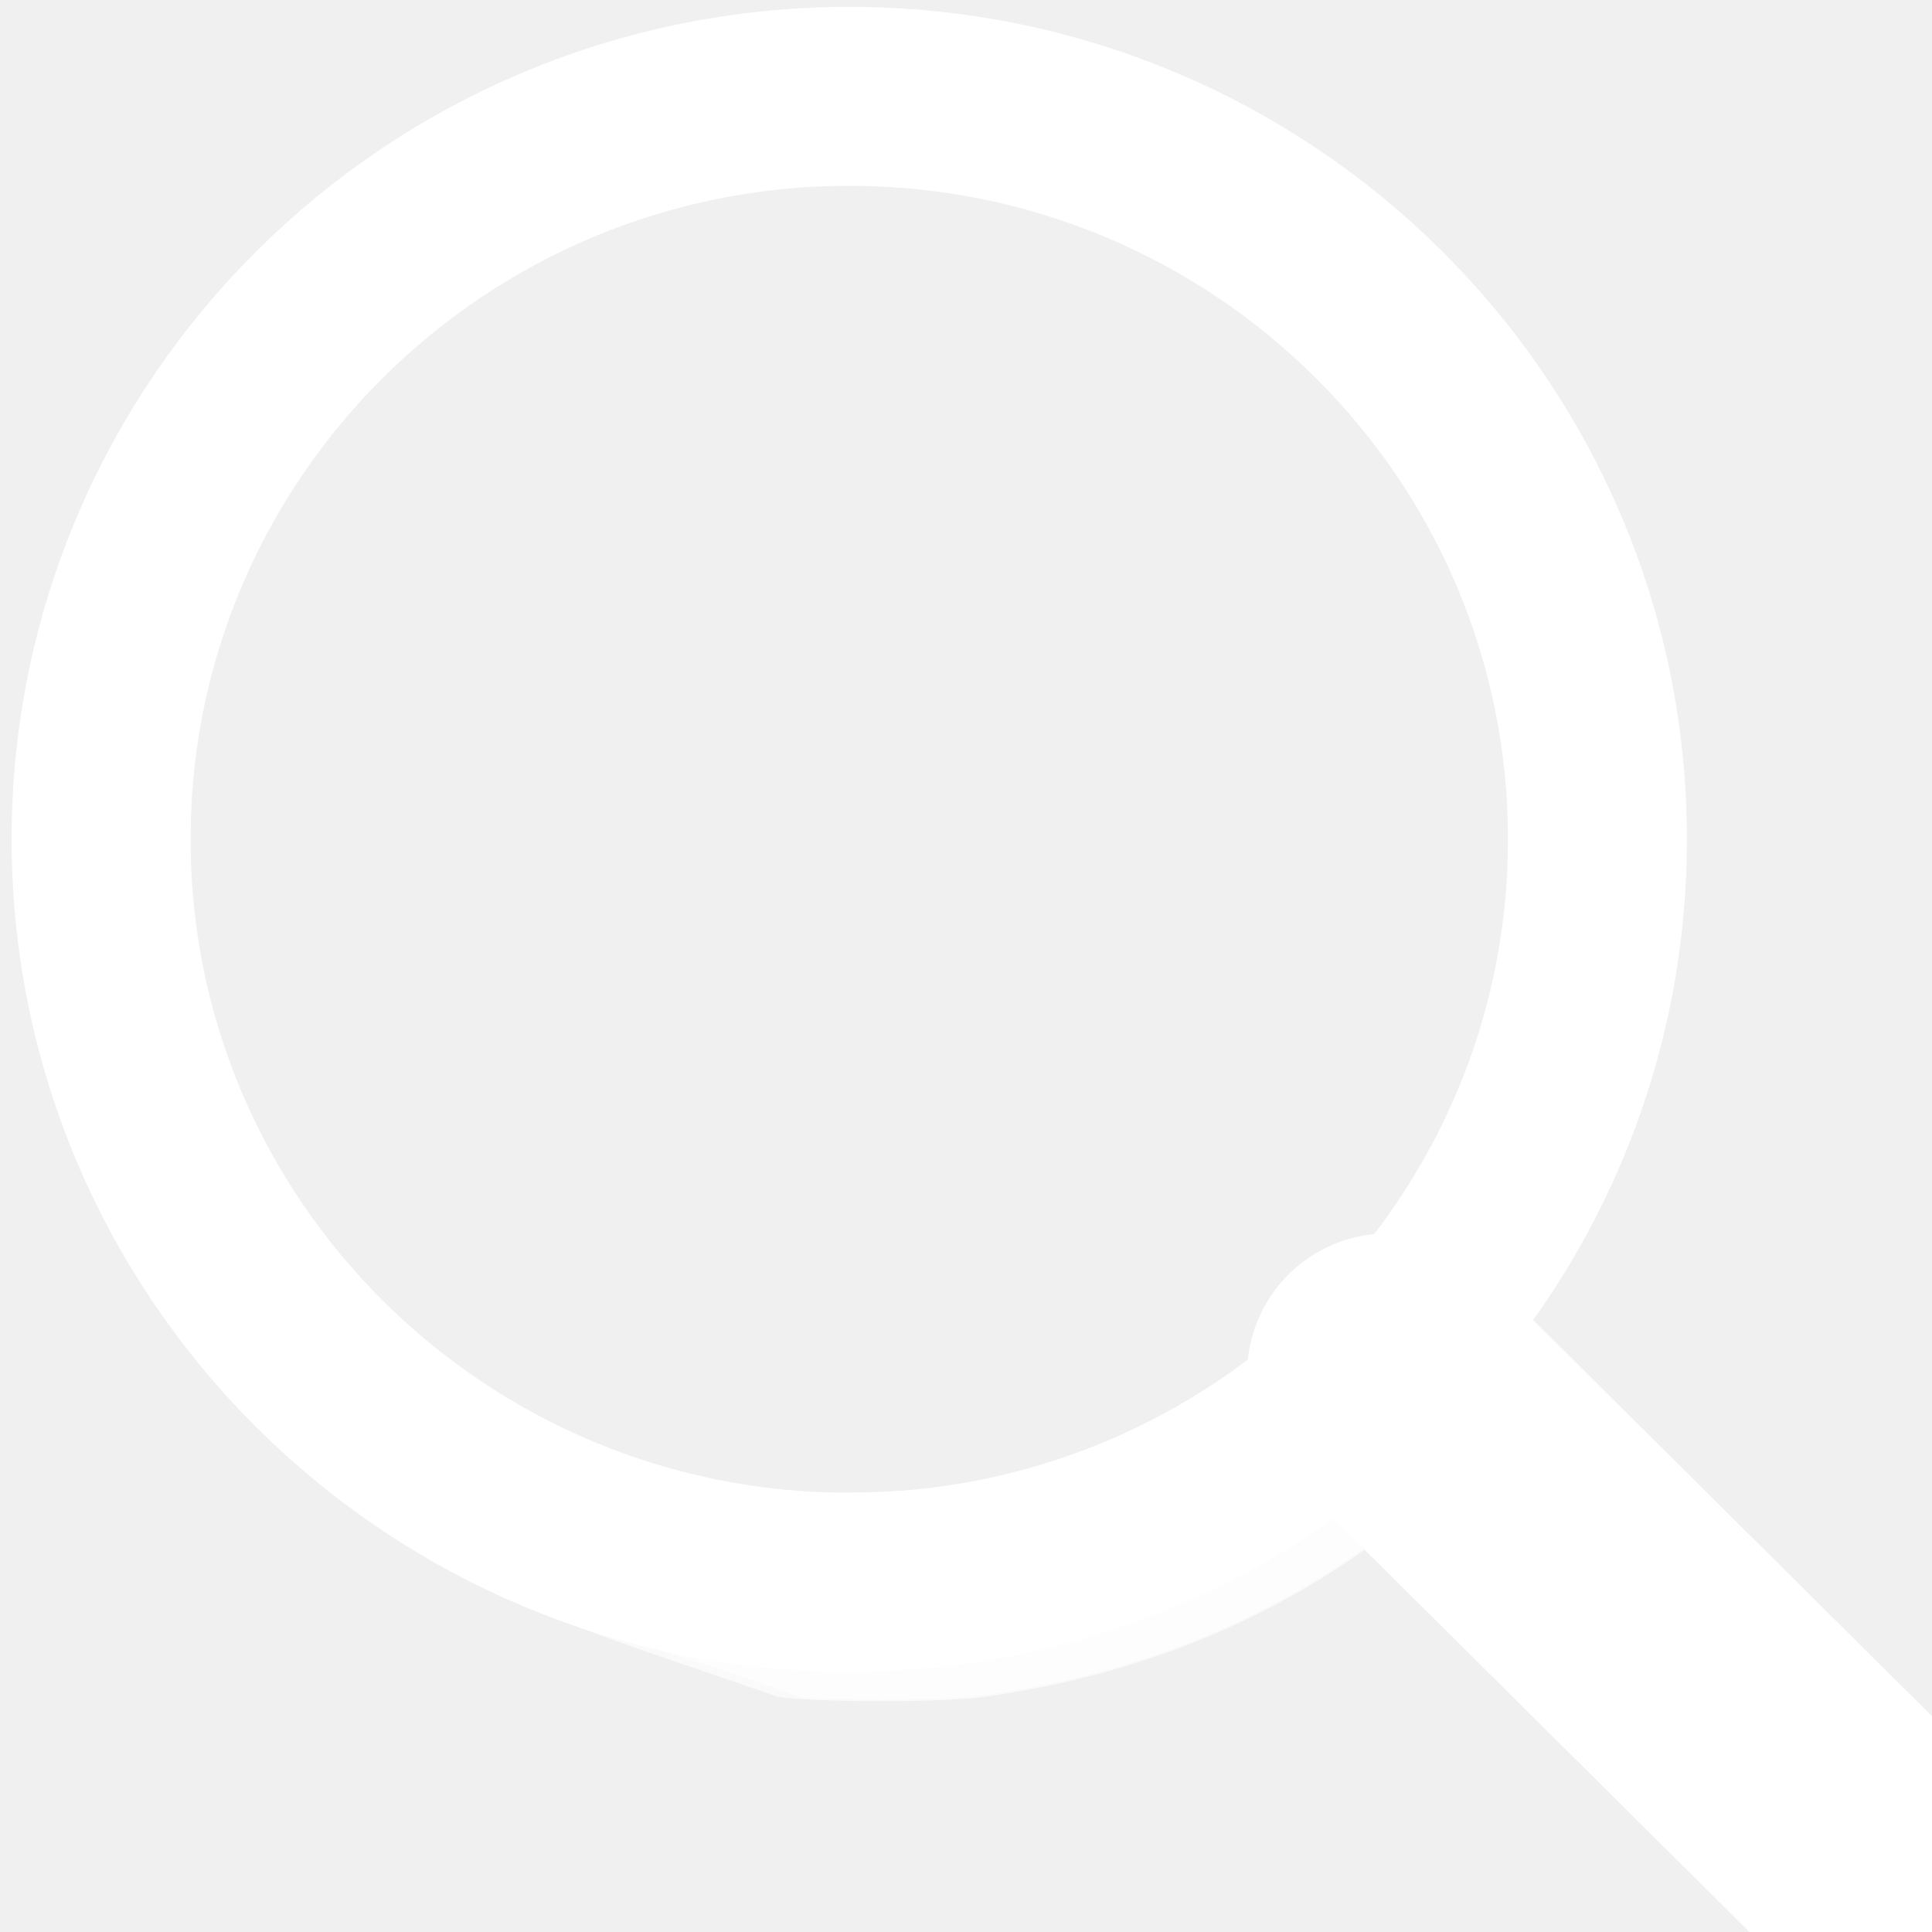
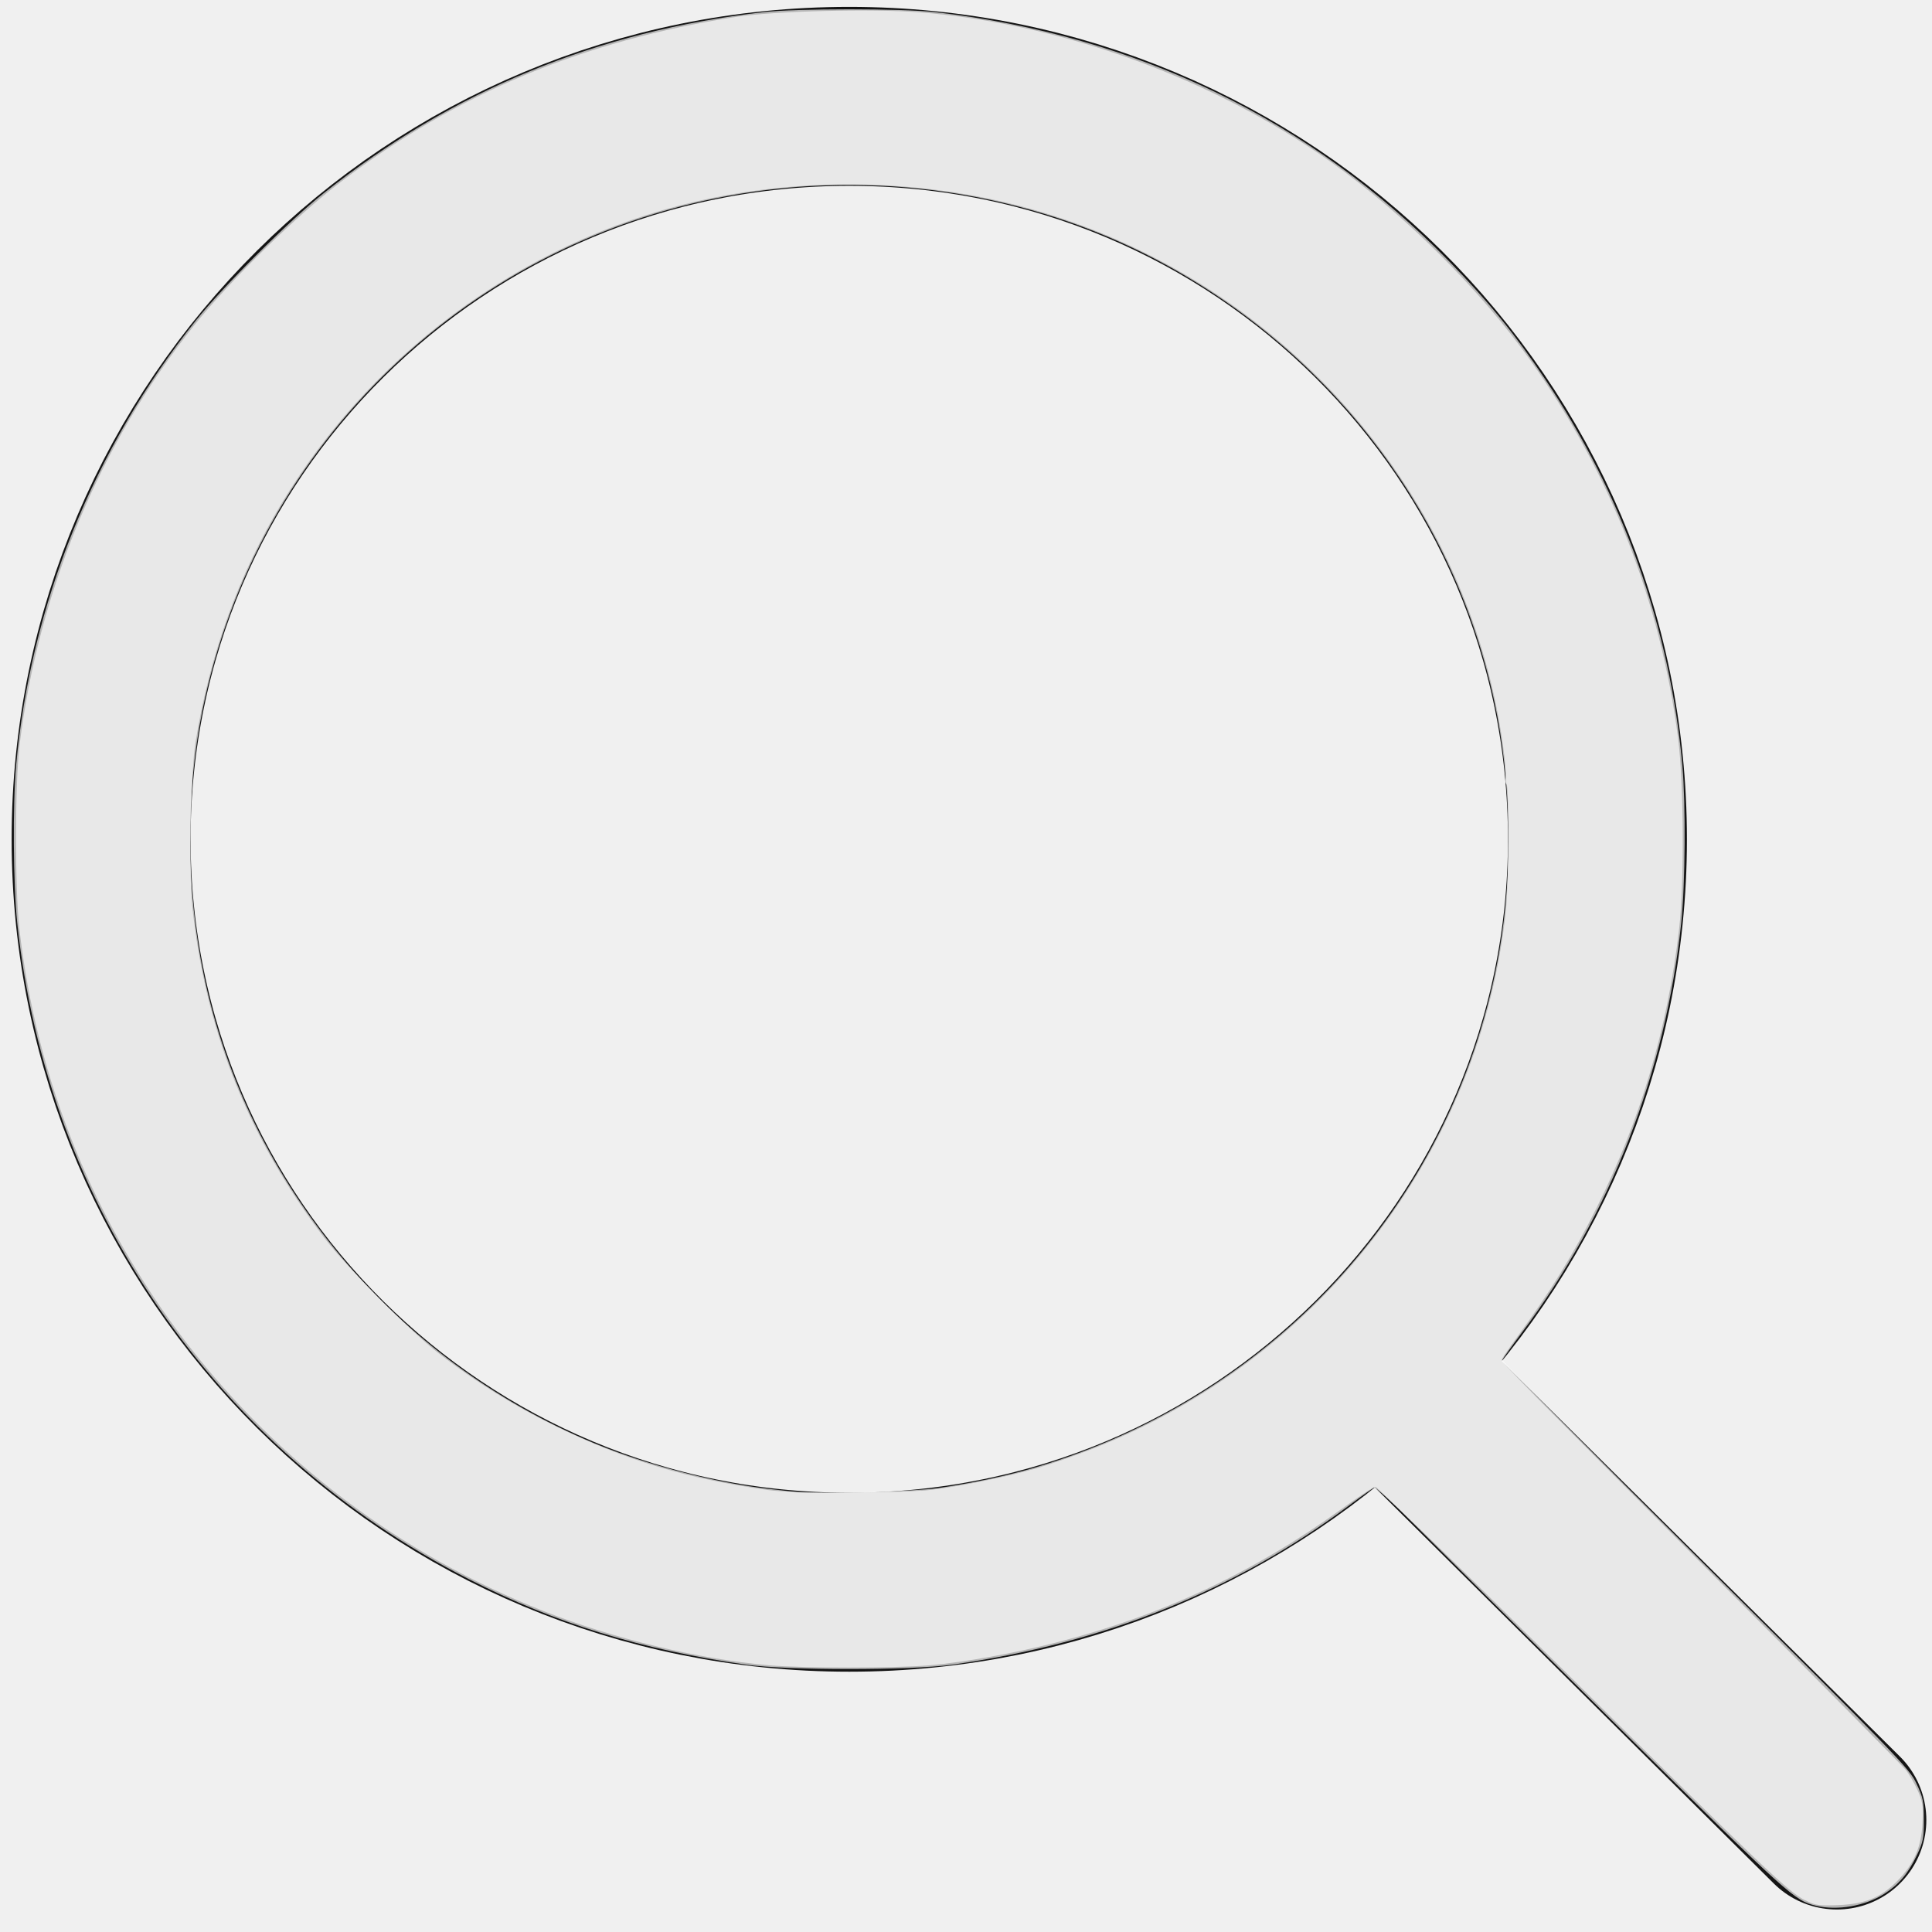
<svg xmlns="http://www.w3.org/2000/svg" fill="none" height="24" viewBox="0 0 24 24" width="24" version="1.1" id="svg4">
  <defs id="defs8" />
-   <path d="M 23.218,23.009 17.241,17.072 M 1.256,10.426 c 0,-5.097 4.161,-9.229 9.294,-9.229 5.133,0 9.294,4.132 9.294,9.229 0,5.097 -4.161,9.229 -9.294,9.229 -5.133,0 -9.294,-4.132 -9.294,-9.229 z" stroke="#ffffff" stroke-linecap="round" stroke-linejoin="round" stroke-width="2.223" id="path2" />
-   <path d="M 23.218,23.009 17.241,17.072" stroke="#ffffff" stroke-linecap="round" stroke-linejoin="round" stroke-width="3.5" id="handle" />
-   <path style="fill:#ffffff;fill-opacity:0.69;stroke:#000080;stroke-width:0;paint-order:fill markers stroke" d="m 22.961,24.074 c -0.271,-0.065 -0.322,-0.111 -2.442,-2.208 -1.142,-1.13 -2.287,-2.266 -2.545,-2.525 -0.258,-0.259 -0.477,-0.471 -0.487,-0.471 -0.01,0 -0.156,0.102 -0.324,0.228 -1.425,1.063 -3.042,1.712 -4.934,1.981 -0.51,0.072 -2.049,0.072 -2.559,0 C 7.966,20.492 6.902,20.165 5.829,19.619 2.68,18.016 0.582,14.97 0.214,11.463 0.164,10.986 0.157,9.995 0.2,9.512 0.378,7.517 1.166,5.568 2.434,3.981 2.769,3.562 3.602,2.733 4.024,2.398 5.63,1.124 7.416,0.389 9.483,0.151 c 0.406,-0.047 1.727,-0.047 2.133,0 2.504,0.288 4.672,1.339 6.386,3.096 0.492,0.504 0.818,0.905 1.189,1.459 0.968,1.445 1.556,3.098 1.708,4.806 0.043,0.483 0.036,1.474 -0.014,1.951 -0.195,1.856 -0.881,3.621 -1.979,5.09 -0.127,0.17 -0.236,0.323 -0.243,0.34 -0.007,0.017 1.127,1.165 2.52,2.55 2.395,2.382 2.538,2.529 2.624,2.713 0.082,0.174 0.092,0.221 0.092,0.45 3.19e-4,0.228 -0.009,0.276 -0.088,0.442 -0.106,0.224 -0.224,0.363 -0.403,0.477 -0.241,0.153 -0.581,0.212 -0.849,0.149 z M 11.659,18.485 c 0.45,-0.067 0.856,-0.153 1.206,-0.257 3.012,-0.89 5.239,-3.373 5.762,-6.422 0.169,-0.984 0.146,-2.118 -0.063,-3.089 C 18.071,6.425 16.601,4.46 14.514,3.306 12.93,2.43 11.031,2.108 9.208,2.405 5.851,2.952 3.188,5.507 2.514,8.825 2.304,9.863 2.311,11.067 2.535,12.128 c 0.543,2.577 2.378,4.773 4.844,5.799 0.649,0.27 1.502,0.493 2.176,0.569 0.149,0.017 0.315,0.036 0.37,0.042 0.23,0.026 1.451,-0.011 1.735,-0.053 z" id="path1025" />
-   <path style="fill:#ffffff;fill-opacity:0.69;stroke:#000080;stroke-width:0;paint-order:fill markers stroke" d="m 22.822,24.005 c -0.21,-0.107 -0.487,-0.37 -3.008,-2.867 -1.64,-1.624 -2.311,-2.271 -2.346,-2.261 -0.027,0.007 -0.215,0.133 -0.418,0.279 -1.094,0.787 -2.213,1.31 -3.526,1.647 -0.522,0.134 -1.142,0.246 -1.578,0.284 -0.421,0.037 -1.569,0.037 -1.991,-2.8e-5 C 8.672,20.609 7.626,20.358 6.754,20.014 3.16,18.595 0.669,15.351 0.24,11.531 0.184,11.036 0.186,9.719 0.243,9.255 0.476,7.348 1.242,5.507 2.409,4.046 2.855,3.487 3.68,2.68 4.237,2.257 5.684,1.157 7.248,0.505 9.142,0.21 9.615,0.137 10.835,0.106 11.424,0.153 c 1.775,0.142 3.639,0.819 5.103,1.855 0.916,0.648 1.856,1.583 2.485,2.47 0.992,1.399 1.615,2.991 1.833,4.686 0.072,0.557 0.079,1.816 0.013,2.381 -0.144,1.237 -0.477,2.363 -1.025,3.46 -0.29,0.581 -0.567,1.031 -0.998,1.62 -0.099,0.135 -0.18,0.256 -0.18,0.269 0,0.032 0.268,0.304 2.779,2.826 1.191,1.196 2.199,2.216 2.239,2.265 0.04,0.049 0.106,0.162 0.146,0.25 0.065,0.142 0.072,0.189 0.063,0.408 -0.013,0.3 -0.106,0.514 -0.315,0.725 -0.202,0.204 -0.401,0.285 -0.732,0.298 -0.244,0.009 -0.284,0.004 -0.412,-0.062 z M 11.445,18.519 c 0.303,-0.02 1.016,-0.159 1.436,-0.281 0.164,-0.048 0.478,-0.157 0.697,-0.243 2.83,-1.112 4.815,-3.7 5.13,-6.692 0.033,-0.317 0.038,-1.564 0.006,-1.564 -0.012,0 -0.017,-0.036 -0.01,-0.08 0.006,-0.044 -0.008,-0.223 -0.033,-0.398 C 18.194,5.823 15.477,3.026 12.028,2.419 10.987,2.235 9.876,2.249 8.848,2.459 6.643,2.908 4.68,4.298 3.505,6.242 2.964,7.137 2.606,8.128 2.429,9.219 c -0.059,0.362 -0.084,1.616 -0.042,2.026 0.161,1.544 0.693,2.884 1.64,4.13 0.278,0.365 1.073,1.168 1.432,1.444 0.459,0.353 0.932,0.648 1.436,0.894 0.871,0.425 1.636,0.656 2.649,0.797 0.282,0.04 1.344,0.044 1.901,0.007 z" id="path1134" />
+   <path d="M 22.818,22.609 17.241,17.072 M 1.256,10.426 c 0,-5.097 4.161,-9.229 9.294,-9.229 5.133,0 9.294,4.132 9.294,9.229 0,5.097 -4.161,9.229 -9.294,9.229 -5.133,0 -9.294,-4.132 -9.294,-9.229 z" stroke="#141414" stroke-linecap="round" stroke-linejoin="round" stroke-width="2.223" id="path2" />
+   <path style="fill:#ffffff;fill-opacity:0.69;stroke:#000080;stroke-width:0;paint-order:fill markers stroke" d="m 22.561,23.674 c -0.271,-0.065 -0.322,-0.111 -2.442,-2.208 -1.142,-1.13 -2.287,-2.266 -2.545,-2.525 -0.258,-0.259 -0.477,-0.471 -0.487,-0.471 -0.01,0 -0.156,0.102 -0.324,0.228 -1.425,1.063 -3.042,1.712 -4.934,1.981 -0.51,0.072 -2.049,0.072 -2.559,0 C 7.966,20.492 6.902,20.165 5.829,19.619 2.68,18.016 0.582,14.97 0.214,11.463 0.164,10.986 0.157,9.995 0.2,9.512 0.378,7.517 1.166,5.568 2.434,3.981 2.769,3.562 3.602,2.733 4.024,2.398 5.63,1.124 7.416,0.389 9.483,0.151 c 0.406,-0.047 1.727,-0.047 2.133,0 2.504,0.288 4.672,1.339 6.386,3.096 0.492,0.504 0.818,0.905 1.189,1.459 0.968,1.445 1.556,3.098 1.708,4.806 0.043,0.483 0.036,1.474 -0.014,1.951 -0.195,1.856 -0.881,3.621 -1.979,5.09 -0.127,0.17 -0.236,0.323 -0.243,0.34 -0.007,0.017 1.127,1.165 2.52,2.55 2.395,2.382 2.538,2.529 2.624,2.713 0.082,0.174 0.092,0.221 0.092,0.45 3.19e-4,0.228 -0.009,0.276 -0.088,0.442 -0.106,0.224 -0.224,0.363 -0.403,0.477 -0.241,0.153 -0.581,0.212 -0.849,0.149 z M 11.659,18.485 c 0.45,-0.067 0.856,-0.153 1.206,-0.257 3.012,-0.89 5.239,-3.373 5.762,-6.422 0.169,-0.984 0.146,-2.118 -0.063,-3.089 C 18.071,6.425 16.601,4.46 14.514,3.306 12.93,2.43 11.031,2.108 9.208,2.405 5.851,2.952 3.188,5.507 2.514,8.825 2.304,9.863 2.311,11.067 2.535,12.128 c 0.543,2.577 2.378,4.773 4.844,5.799 0.649,0.27 1.502,0.493 2.176,0.569 0.149,0.017 0.315,0.036 0.37,0.042 0.23,0.026 1.451,-0.011 1.735,-0.053 z" id="path1025" />
+   <path style="fill:#ffffff;fill-opacity:0.69;stroke:#000080;stroke-width:0;paint-order:fill markers stroke" d="m 22.422,23.605 c -0.21,-0.107 -0.487,-0.37 -3.008,-2.867 -1.64,-1.624 -2.311,-2.271 -2.346,-2.261 -0.027,0.007 -0.215,0.133 -0.418,0.279 -1.094,0.787 -2.213,1.31 -3.526,1.647 -0.522,0.134 -1.142,0.246 -1.578,0.284 -0.421,0.037 -1.569,0.037 -1.991,-2.8e-5 C 8.672,20.609 7.626,20.358 6.754,20.014 3.16,18.595 0.669,15.351 0.24,11.531 0.184,11.036 0.186,9.719 0.243,9.255 0.476,7.348 1.242,5.507 2.409,4.046 2.855,3.487 3.68,2.68 4.237,2.257 5.684,1.157 7.248,0.505 9.142,0.21 9.615,0.137 10.835,0.106 11.424,0.153 c 1.775,0.142 3.639,0.819 5.103,1.855 0.916,0.648 1.856,1.583 2.485,2.47 0.992,1.399 1.615,2.991 1.833,4.686 0.072,0.557 0.079,1.816 0.013,2.381 -0.144,1.237 -0.477,2.363 -1.025,3.46 -0.29,0.581 -0.567,1.031 -0.998,1.62 -0.099,0.135 -0.18,0.256 -0.18,0.269 0,0.032 0.268,0.304 2.779,2.826 1.191,1.196 2.199,2.216 2.239,2.265 0.04,0.049 0.106,0.162 0.146,0.25 0.065,0.142 0.072,0.189 0.063,0.408 -0.013,0.3 -0.106,0.514 -0.315,0.725 -0.202,0.204 -0.401,0.285 -0.732,0.298 -0.244,0.009 -0.284,0.004 -0.412,-0.062 z M 11.445,18.519 c 0.303,-0.02 1.016,-0.159 1.436,-0.281 0.164,-0.048 0.478,-0.157 0.697,-0.243 2.83,-1.112 4.815,-3.7 5.13,-6.692 0.033,-0.317 0.038,-1.564 0.006,-1.564 -0.012,0 -0.017,-0.036 -0.01,-0.08 0.006,-0.044 -0.008,-0.223 -0.033,-0.398 C 18.194,5.823 15.477,3.026 12.028,2.419 10.987,2.235 9.876,2.249 8.848,2.459 6.643,2.908 4.68,4.298 3.505,6.242 2.964,7.137 2.606,8.128 2.429,9.219 c -0.059,0.362 -0.084,1.616 -0.042,2.026 0.161,1.544 0.693,2.884 1.64,4.13 0.278,0.365 1.073,1.168 1.432,1.444 0.459,0.353 0.932,0.648 1.436,0.894 0.871,0.425 1.636,0.656 2.649,0.797 0.282,0.04 1.344,0.044 1.901,0.007 z" id="path1134" />
</svg>
